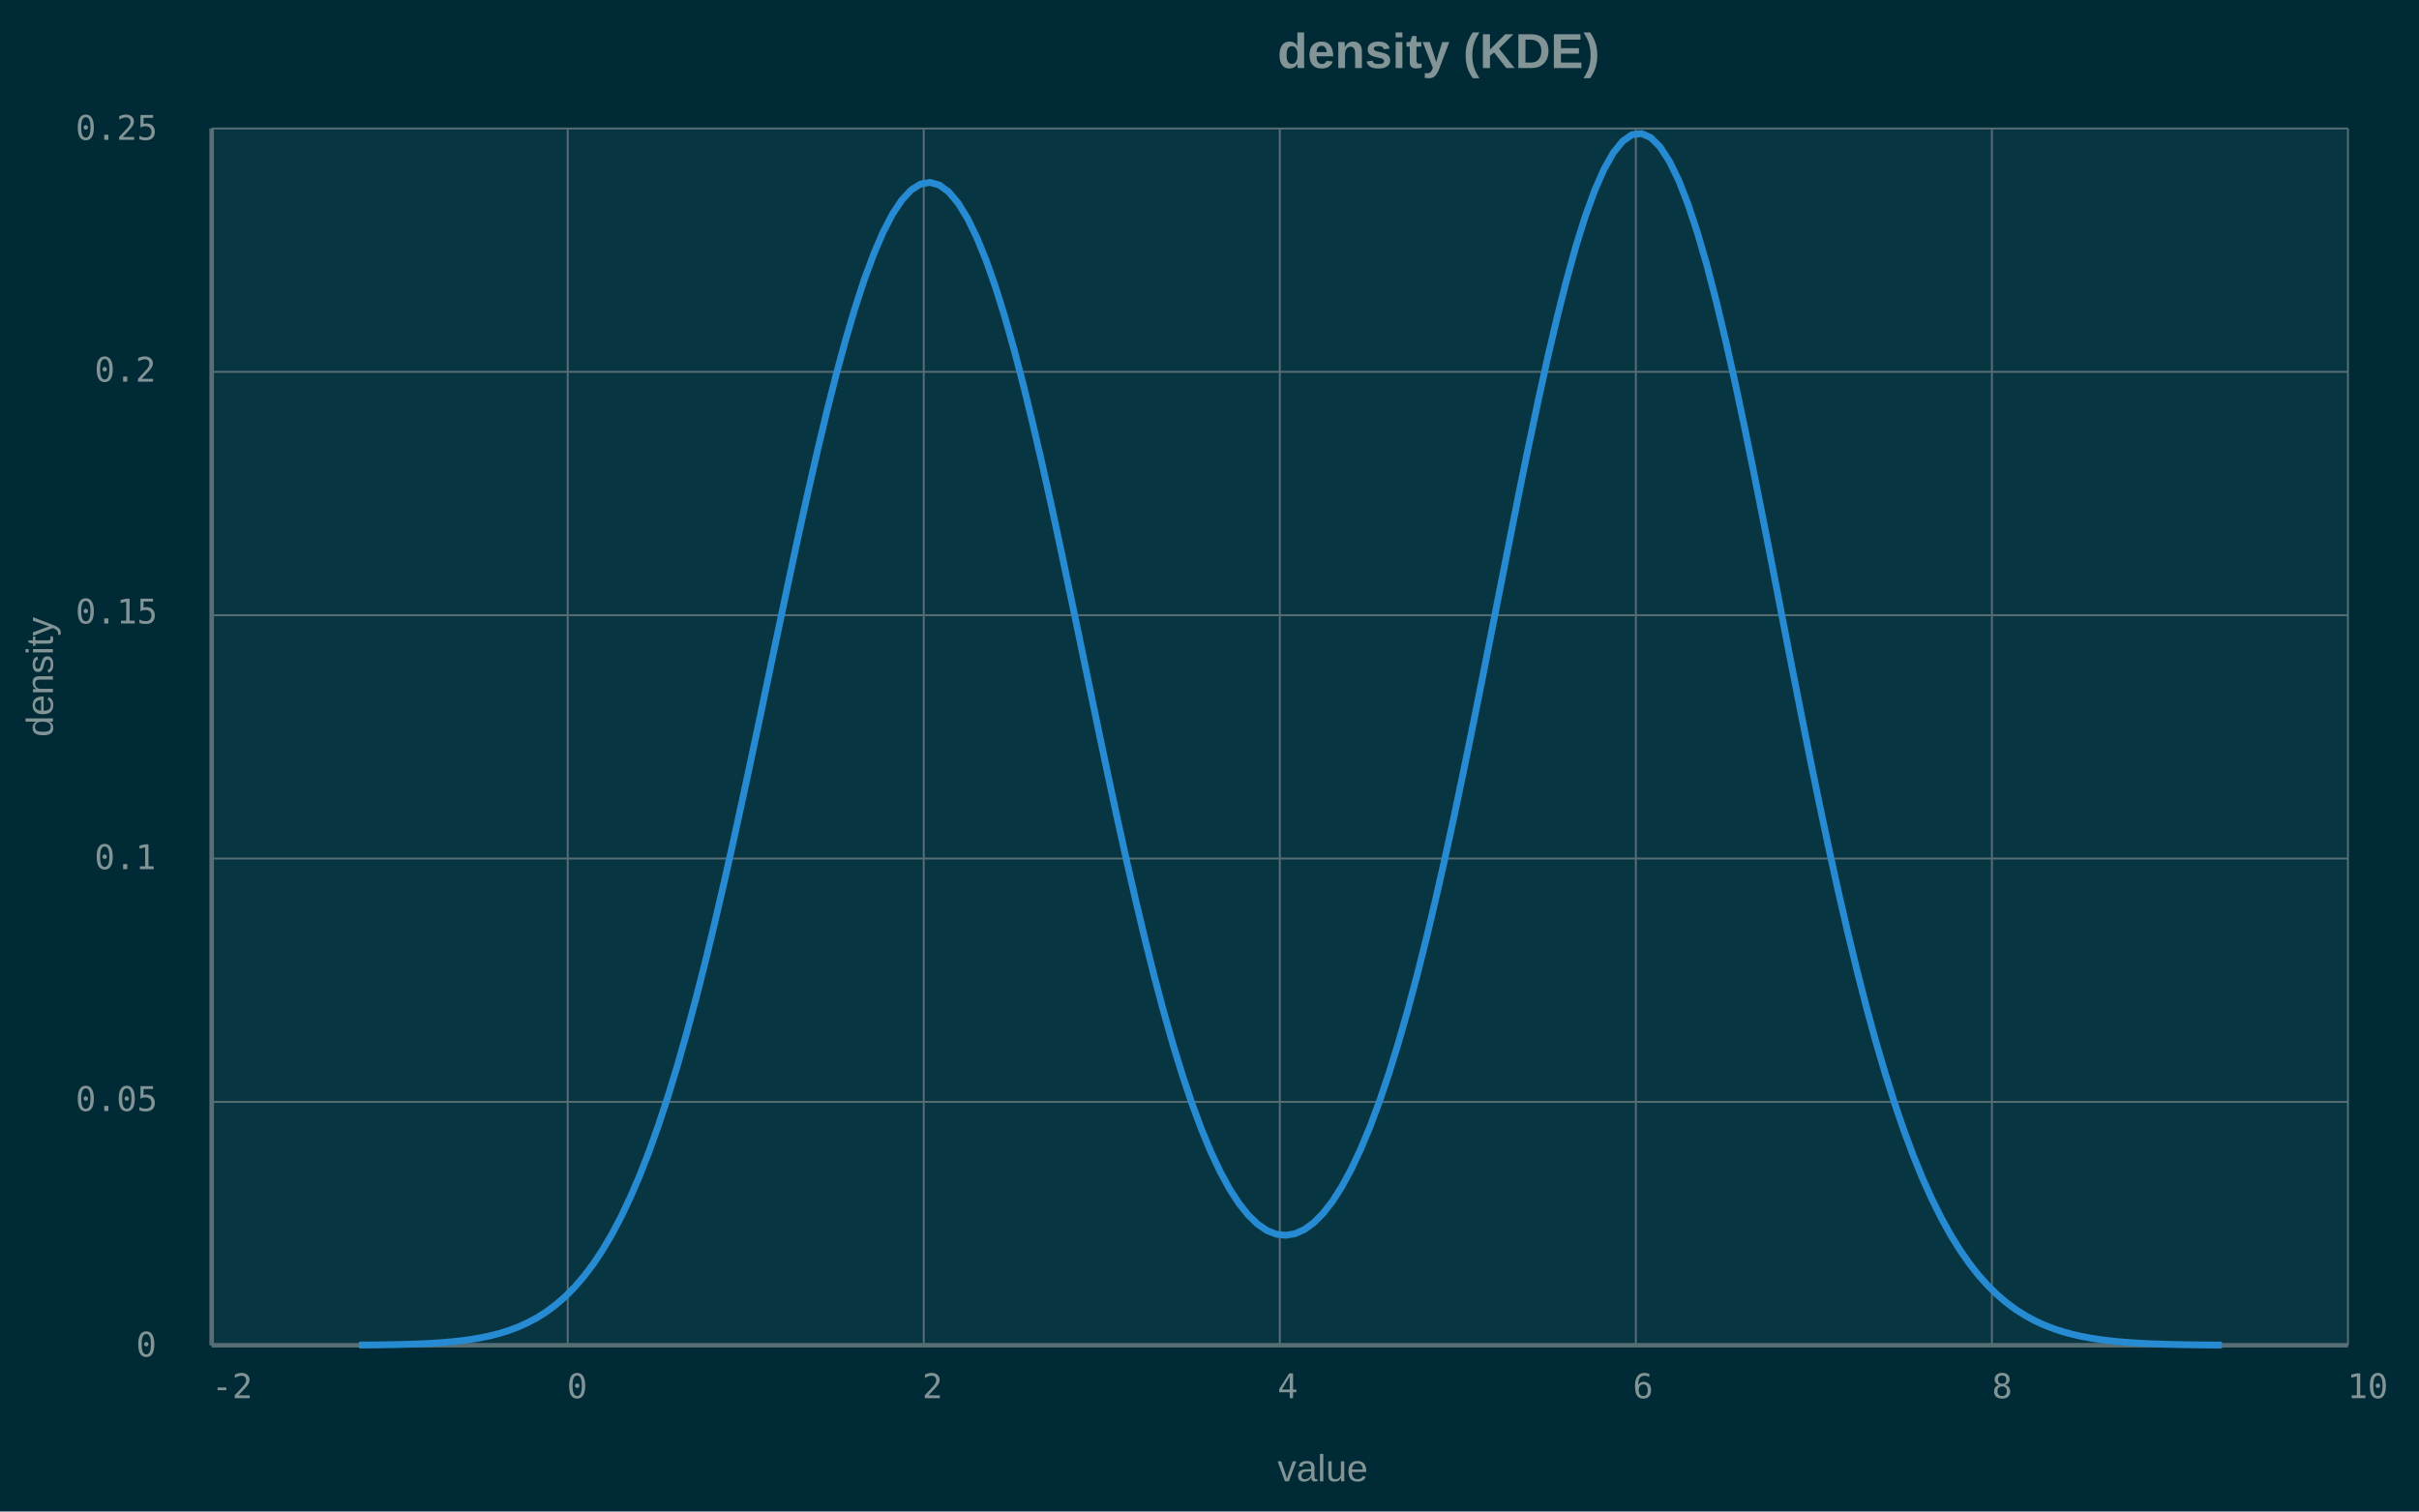
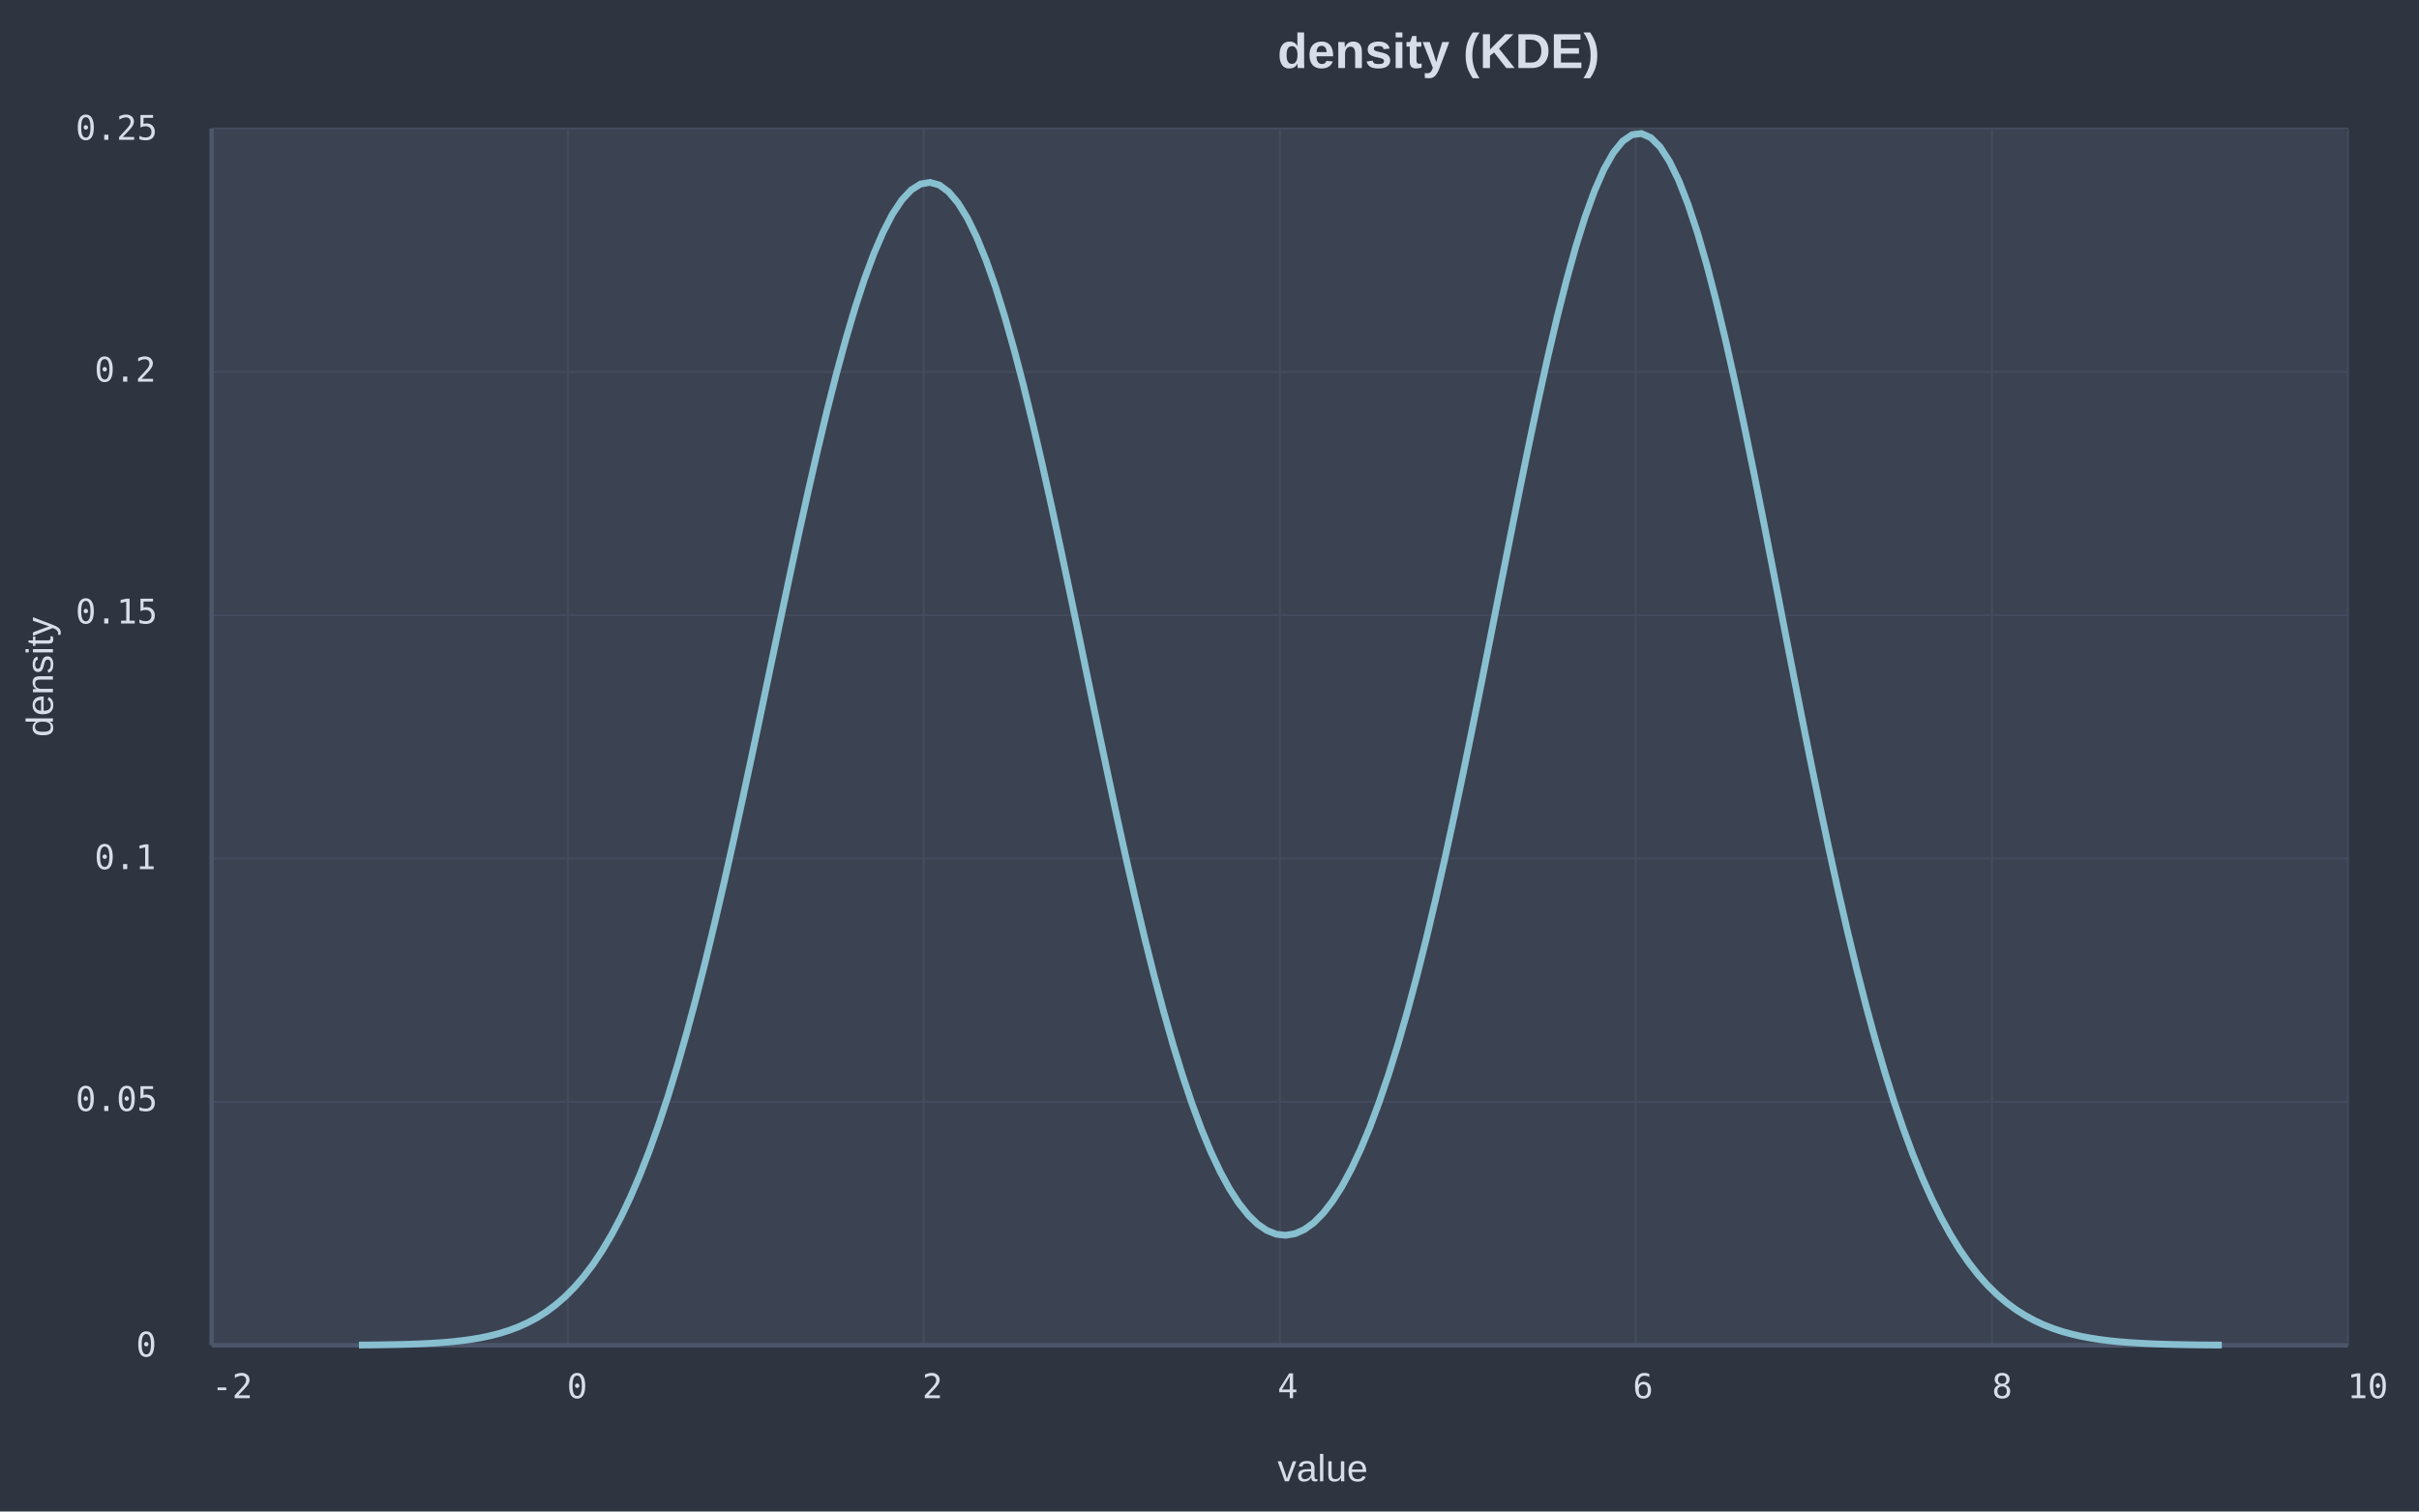
<svg xmlns="http://www.w3.org/2000/svg" viewBox="0 0 640 400">
  <g transform="translate(0 0)">
-     <rect x="0.00" y="0.00" width="640.00" height="400.00" rx="0.00" ry="0.00" fill="#002B36" />
-     <rect x="56.00" y="34.00" width="565.20" height="322.00" rx="2.00" ry="2.00" fill="#073642" />
-     <line x1="56.00" y1="34.00" x2="56.00" y2="356.00" stroke="#586E75" stroke-width="0.50" />
-     <text x="56.00" y="370.00" font-size="9" font-family="Ubuntu Mono, monospace" font-weight="normal" fill="#839496" text-anchor="start">-2</text>
-     <line x1="150.20" y1="34.00" x2="150.20" y2="356.00" stroke="#586E75" stroke-width="0.50" />
-     <text x="150.00" y="370.00" font-size="9" font-family="Ubuntu Mono, monospace" font-weight="normal" fill="#839496" text-anchor="start">0</text>
-     <line x1="244.40" y1="34.00" x2="244.40" y2="356.00" stroke="#586E75" stroke-width="0.50" />
-     <text x="244.00" y="370.00" font-size="9" font-family="Ubuntu Mono, monospace" font-weight="normal" fill="#839496" text-anchor="start">2</text>
-     <line x1="338.60" y1="34.00" x2="338.60" y2="356.00" stroke="#586E75" stroke-width="0.50" />
-     <text x="338.00" y="370.00" font-size="9" font-family="Ubuntu Mono, monospace" font-weight="normal" fill="#839496" text-anchor="start">4</text>
-     <line x1="432.80" y1="34.00" x2="432.80" y2="356.00" stroke="#586E75" stroke-width="0.50" />
-     <text x="432.00" y="370.00" font-size="9" font-family="Ubuntu Mono, monospace" font-weight="normal" fill="#839496" text-anchor="start">6</text>
-     <line x1="527.00" y1="34.00" x2="527.00" y2="356.00" stroke="#586E75" stroke-width="0.50" />
-     <text x="527.00" y="370.00" font-size="9" font-family="Ubuntu Mono, monospace" font-weight="normal" fill="#839496" text-anchor="start">8</text>
-     <line x1="621.20" y1="34.00" x2="621.20" y2="356.00" stroke="#586E75" stroke-width="0.50" />
-     <text x="621.00" y="370.00" font-size="9" font-family="Ubuntu Mono, monospace" font-weight="normal" fill="#839496" text-anchor="start">10</text>
-     <line x1="56.00" y1="356.00" x2="621.20" y2="356.00" stroke="#586E75" stroke-width="0.50" />
-     <text x="36.00" y="359.00" font-size="9" font-family="Ubuntu Mono, monospace" font-weight="normal" fill="#839496" text-anchor="start">0</text>
-     <line x1="56.00" y1="291.60" x2="621.20" y2="291.60" stroke="#586E75" stroke-width="0.50" />
-     <text x="20.00" y="294.00" font-size="9" font-family="Ubuntu Mono, monospace" font-weight="normal" fill="#839496" text-anchor="start">0.05</text>
-     <line x1="56.00" y1="227.20" x2="621.20" y2="227.20" stroke="#586E75" stroke-width="0.50" />
-     <text x="25.00" y="230.00" font-size="9" font-family="Ubuntu Mono, monospace" font-weight="normal" fill="#839496" text-anchor="start">0.1</text>
-     <line x1="56.00" y1="162.80" x2="621.20" y2="162.80" stroke="#586E75" stroke-width="0.50" />
-     <text x="20.00" y="165.00" font-size="9" font-family="Ubuntu Mono, monospace" font-weight="normal" fill="#839496" text-anchor="start">0.15</text>
-     <line x1="56.00" y1="98.40" x2="621.20" y2="98.40" stroke="#586E75" stroke-width="0.50" />
-     <text x="25.00" y="101.00" font-size="9" font-family="Ubuntu Mono, monospace" font-weight="normal" fill="#839496" text-anchor="start">0.2</text>
-     <line x1="56.00" y1="34.00" x2="621.20" y2="34.00" stroke="#586E75" stroke-width="0.50" />
-     <text x="20.00" y="37.00" font-size="9" font-family="Ubuntu Mono, monospace" font-weight="normal" fill="#839496" text-anchor="start">0.25</text>
-     <line x1="56.00" y1="34.00" x2="56.00" y2="356.00" stroke="#586E75" stroke-width="1.20" />
-     <line x1="56.00" y1="356.00" x2="621.20" y2="356.00" stroke="#586E75" stroke-width="1.20" />
-     <text x="338.00" y="18.00" font-size="13" font-family="Arial, sans-serif" font-weight="bold" fill="#839496" text-anchor="start">density (KDE)</text>
-     <text x="338.00" y="392.00" font-size="10" font-family="Arial, sans-serif" font-weight="normal" fill="#839496" text-anchor="start">value</text>
-     <text x="14.00" y="195.00" font-size="10" font-family="Arial, sans-serif" font-weight="normal" fill="#839496" transform=" rotate(270 14 195)" text-anchor="start">density</text>
-     <polyline points="94.97,355.95 97.44,355.93 99.92,355.90 102.40,355.86 104.88,355.82 107.35,355.76 109.83,355.68 112.31,355.57 114.78,355.44 117.26,355.27 119.74,355.05 122.21,354.78 124.69,354.44 127.17,354.02 129.64,353.50 132.12,352.87 134.60,352.10 137.07,351.17 139.55,350.06 142.03,348.74 144.50,347.18 146.98,345.34 149.46,343.20 151.93,340.72 154.41,337.86 156.89,334.60 159.36,330.89 161.84,326.71 164.32,322.02 166.79,316.80 169.27,311.02 171.75,304.67 174.22,297.74 176.70,290.23 179.18,282.12 181.65,273.45 184.13,264.23 186.61,254.49 189.08,244.27 191.56,233.61 194.04,222.58 196.51,211.24 198.99,199.65 201.47,187.91 203.94,176.09 206.42,164.29 208.90,152.59 211.37,141.09 213.85,129.88 216.33,119.06 218.80,108.71 221.28,98.94 223.76,89.82 226.24,81.43 228.71,73.86 231.19,67.16 233.67,61.40 236.14,56.63 238.62,52.90 241.10,50.25 243.57,48.70 246.05,48.27 248.53,48.97 251.00,50.79 253.48,53.73 255.96,57.75 258.43,62.84 260.91,68.93 263.39,75.97 265.86,83.91 268.34,92.67 270.82,102.16 273.29,112.31 275.77,123.00 278.25,134.16 280.72,145.67 283.20,157.43 285.68,169.34 288.15,181.30 290.63,193.21 293.11,204.98 295.58,216.51 298.06,227.73 300.54,238.55 303.01,248.92 305.49,258.78 307.97,268.07 310.44,276.75 312.92,284.79 315.40,292.15 317.87,298.83 320.35,304.81 322.83,310.07 325.30,314.62 327.78,318.44 330.26,321.56 332.73,323.95 335.21,325.64 337.69,326.62 340.16,326.90 342.64,326.48 345.12,325.37 347.60,323.57 350.07,321.07 352.55,317.88 355.03,313.99 357.50,309.42 359.98,304.15 362.46,298.20 364.93,291.56 367.41,284.25 369.89,276.27 372.36,267.64 374.84,258.40 377.32,248.55 379.79,238.15 382.27,227.23 384.75,215.84 387.22,204.06 389.70,191.94 392.18,179.58 394.65,167.05 397.13,154.46 399.61,141.91 402.08,129.52 404.56,117.39 407.04,105.67 409.51,94.46 411.99,83.90 414.47,74.10 416.94,65.18 419.42,57.26 421.90,50.43 424.37,44.79 426.85,40.41 429.33,37.35 431.80,35.65 434.28,35.34 436.76,36.43 439.23,38.90 441.71,42.73 444.19,47.85 446.66,54.21 449.14,61.72 451.62,70.29 454.09,79.81 456.57,90.17 459.05,101.24 461.52,112.89 464.00,125.01 466.48,137.46 468.96,150.11 471.43,162.86 473.91,175.59 476.39,188.19 478.86,200.57 481.34,212.64 483.82,224.34 486.29,235.59 488.77,246.35 491.25,256.58 493.72,266.24 496.20,275.31 498.68,283.77 501.15,291.64 503.63,298.90 506.11,305.57 508.58,311.66 511.06,317.19 513.54,322.19 516.01,326.68 518.49,330.70 520.97,334.27 523.44,337.43 525.92,340.20 528.40,342.63 530.87,344.74 533.35,346.57 535.83,348.14 538.30,349.48 540.78,350.63 543.26,351.59 545.73,352.41 548.21,353.08 550.69,353.65 553.16,354.11 555.64,354.49 558.12,354.81 560.59,355.06 563.07,355.26 565.55,355.42 568.02,355.55 570.50,355.66 572.98,355.74 575.45,355.80 577.93,355.85 580.41,355.89 582.88,355.92 585.36,355.94 587.84,355.95" fill="none" stroke="#268BD2" stroke-width="1.80" />
+     <rect x="0.00" y="0.00" width="640.00" height="400.00" rx="0.00" ry="0.00" fill="#2E3440" />
+     <rect x="56.00" y="34.00" width="565.20" height="322.00" rx="2.00" ry="2.00" fill="#3B4252" />
+     <line x1="56.00" y1="34.00" x2="56.00" y2="356.00" stroke="#434C5E" stroke-width="0.50" />
+     <text x="56.00" y="370.00" font-size="9" font-family="Ubuntu Mono, monospace" font-weight="normal" fill="#D8DEE9" text-anchor="start">-2</text>
+     <line x1="150.20" y1="34.00" x2="150.20" y2="356.00" stroke="#434C5E" stroke-width="0.50" />
+     <text x="150.00" y="370.00" font-size="9" font-family="Ubuntu Mono, monospace" font-weight="normal" fill="#D8DEE9" text-anchor="start">0</text>
+     <line x1="244.40" y1="34.00" x2="244.40" y2="356.00" stroke="#434C5E" stroke-width="0.50" />
+     <text x="244.00" y="370.00" font-size="9" font-family="Ubuntu Mono, monospace" font-weight="normal" fill="#D8DEE9" text-anchor="start">2</text>
+     <line x1="338.60" y1="34.00" x2="338.60" y2="356.00" stroke="#434C5E" stroke-width="0.50" />
+     <text x="338.00" y="370.00" font-size="9" font-family="Ubuntu Mono, monospace" font-weight="normal" fill="#D8DEE9" text-anchor="start">4</text>
+     <line x1="432.80" y1="34.00" x2="432.80" y2="356.00" stroke="#434C5E" stroke-width="0.50" />
+     <text x="432.00" y="370.00" font-size="9" font-family="Ubuntu Mono, monospace" font-weight="normal" fill="#D8DEE9" text-anchor="start">6</text>
+     <line x1="527.00" y1="34.00" x2="527.00" y2="356.00" stroke="#434C5E" stroke-width="0.50" />
+     <text x="527.00" y="370.00" font-size="9" font-family="Ubuntu Mono, monospace" font-weight="normal" fill="#D8DEE9" text-anchor="start">8</text>
+     <line x1="621.20" y1="34.00" x2="621.20" y2="356.00" stroke="#434C5E" stroke-width="0.50" />
+     <text x="621.00" y="370.00" font-size="9" font-family="Ubuntu Mono, monospace" font-weight="normal" fill="#D8DEE9" text-anchor="start">10</text>
+     <line x1="56.00" y1="356.00" x2="621.20" y2="356.00" stroke="#434C5E" stroke-width="0.50" />
+     <text x="36.00" y="359.00" font-size="9" font-family="Ubuntu Mono, monospace" font-weight="normal" fill="#D8DEE9" text-anchor="start">0</text>
+     <line x1="56.00" y1="291.60" x2="621.20" y2="291.60" stroke="#434C5E" stroke-width="0.50" />
+     <text x="20.00" y="294.00" font-size="9" font-family="Ubuntu Mono, monospace" font-weight="normal" fill="#D8DEE9" text-anchor="start">0.05</text>
+     <line x1="56.00" y1="227.20" x2="621.20" y2="227.20" stroke="#434C5E" stroke-width="0.50" />
+     <text x="25.00" y="230.00" font-size="9" font-family="Ubuntu Mono, monospace" font-weight="normal" fill="#D8DEE9" text-anchor="start">0.1</text>
+     <line x1="56.00" y1="162.80" x2="621.20" y2="162.80" stroke="#434C5E" stroke-width="0.50" />
+     <text x="20.00" y="165.00" font-size="9" font-family="Ubuntu Mono, monospace" font-weight="normal" fill="#D8DEE9" text-anchor="start">0.15</text>
+     <line x1="56.00" y1="98.40" x2="621.20" y2="98.40" stroke="#434C5E" stroke-width="0.50" />
+     <text x="25.00" y="101.00" font-size="9" font-family="Ubuntu Mono, monospace" font-weight="normal" fill="#D8DEE9" text-anchor="start">0.2</text>
+     <line x1="56.00" y1="34.00" x2="621.20" y2="34.00" stroke="#434C5E" stroke-width="0.50" />
+     <text x="20.00" y="37.00" font-size="9" font-family="Ubuntu Mono, monospace" font-weight="normal" fill="#D8DEE9" text-anchor="start">0.25</text>
+     <line x1="56.00" y1="34.00" x2="56.00" y2="356.00" stroke="#4C566A" stroke-width="1.20" />
+     <line x1="56.00" y1="356.00" x2="621.20" y2="356.00" stroke="#4C566A" stroke-width="1.20" />
+     <text x="338.00" y="18.00" font-size="13" font-family="Arial, sans-serif" font-weight="bold" fill="#D8DEE9" text-anchor="start">density (KDE)</text>
+     <text x="338.00" y="392.00" font-size="10" font-family="Arial, sans-serif" font-weight="normal" fill="#D8DEE9" text-anchor="start">value</text>
+     <text x="14.00" y="195.00" font-size="10" font-family="Arial, sans-serif" font-weight="normal" fill="#D8DEE9" transform=" rotate(270 14 195)" text-anchor="start">density</text>
+     <polyline points="94.97,355.95 97.44,355.93 99.92,355.90 102.40,355.86 104.88,355.82 107.35,355.76 109.83,355.68 112.31,355.57 114.78,355.44 117.26,355.27 119.74,355.05 122.21,354.78 124.69,354.44 127.17,354.02 129.64,353.50 132.12,352.87 134.60,352.10 137.07,351.17 139.55,350.06 142.03,348.74 144.50,347.18 146.98,345.34 149.46,343.20 151.93,340.72 154.41,337.86 156.89,334.60 159.36,330.89 161.84,326.71 164.32,322.02 166.79,316.80 169.27,311.02 171.75,304.67 174.22,297.74 176.70,290.23 179.18,282.12 181.65,273.45 184.13,264.23 186.61,254.49 189.08,244.27 191.56,233.61 194.04,222.58 196.51,211.24 198.99,199.65 201.47,187.91 203.94,176.09 206.42,164.29 208.90,152.59 211.37,141.09 213.85,129.88 216.33,119.06 218.80,108.71 221.28,98.94 223.76,89.82 226.24,81.43 228.71,73.86 231.19,67.16 233.67,61.40 236.14,56.63 238.62,52.90 241.10,50.25 243.57,48.70 246.05,48.27 248.53,48.97 251.00,50.79 253.48,53.73 255.96,57.75 258.43,62.84 260.91,68.93 263.39,75.97 265.86,83.91 268.34,92.67 270.82,102.16 273.29,112.31 275.77,123.00 278.25,134.16 280.72,145.67 283.20,157.43 285.68,169.34 288.15,181.30 290.63,193.21 293.11,204.98 295.58,216.51 298.06,227.73 300.54,238.55 303.01,248.92 305.49,258.78 307.97,268.07 310.44,276.75 312.92,284.79 315.40,292.15 317.87,298.83 320.35,304.81 322.83,310.07 325.30,314.62 327.78,318.44 330.26,321.56 332.73,323.95 335.21,325.64 337.69,326.62 340.16,326.90 342.64,326.48 345.12,325.37 347.60,323.57 350.07,321.07 352.55,317.88 355.03,313.99 357.50,309.42 359.98,304.15 362.46,298.20 364.93,291.56 367.41,284.25 369.89,276.27 372.36,267.64 374.84,258.40 377.32,248.55 379.79,238.15 382.27,227.23 384.75,215.84 387.22,204.06 389.70,191.94 392.18,179.58 394.65,167.05 397.13,154.46 399.61,141.91 402.08,129.52 404.56,117.39 407.04,105.67 409.51,94.46 411.99,83.90 414.47,74.10 416.94,65.18 419.42,57.26 421.90,50.43 424.37,44.79 426.85,40.41 429.33,37.35 431.80,35.65 434.28,35.34 436.76,36.43 439.23,38.90 441.71,42.73 444.19,47.85 446.66,54.21 449.14,61.72 451.62,70.29 454.09,79.81 456.57,90.17 459.05,101.24 461.52,112.89 464.00,125.01 466.48,137.46 468.96,150.11 471.43,162.86 473.91,175.59 476.39,188.19 478.86,200.57 481.34,212.64 483.82,224.34 486.29,235.59 488.77,246.35 491.25,256.58 493.72,266.24 496.20,275.31 498.68,283.77 501.15,291.64 503.63,298.90 506.11,305.57 508.58,311.66 511.06,317.19 513.54,322.19 516.01,326.68 518.49,330.70 520.97,334.27 523.44,337.43 525.92,340.20 528.40,342.63 530.87,344.74 533.35,346.57 535.83,348.14 538.30,349.48 540.78,350.63 543.26,351.59 545.73,352.41 548.21,353.08 550.69,353.65 553.16,354.11 555.64,354.49 558.12,354.81 560.59,355.06 563.07,355.26 565.55,355.42 568.02,355.55 570.50,355.66 572.98,355.74 575.45,355.80 577.93,355.85 580.41,355.89 582.88,355.92 585.36,355.94 587.84,355.95" fill="none" stroke="#88C0D0" stroke-width="1.80" />
  </g>
</svg>
